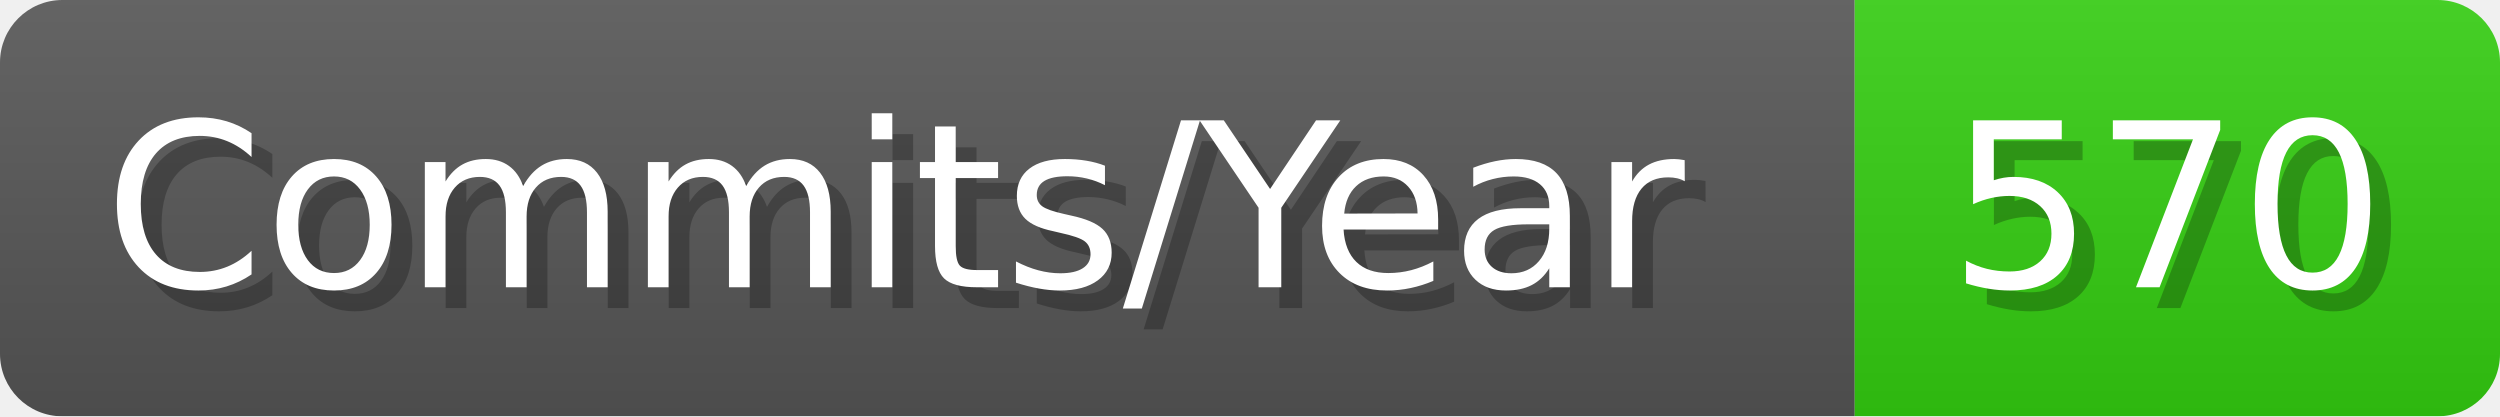
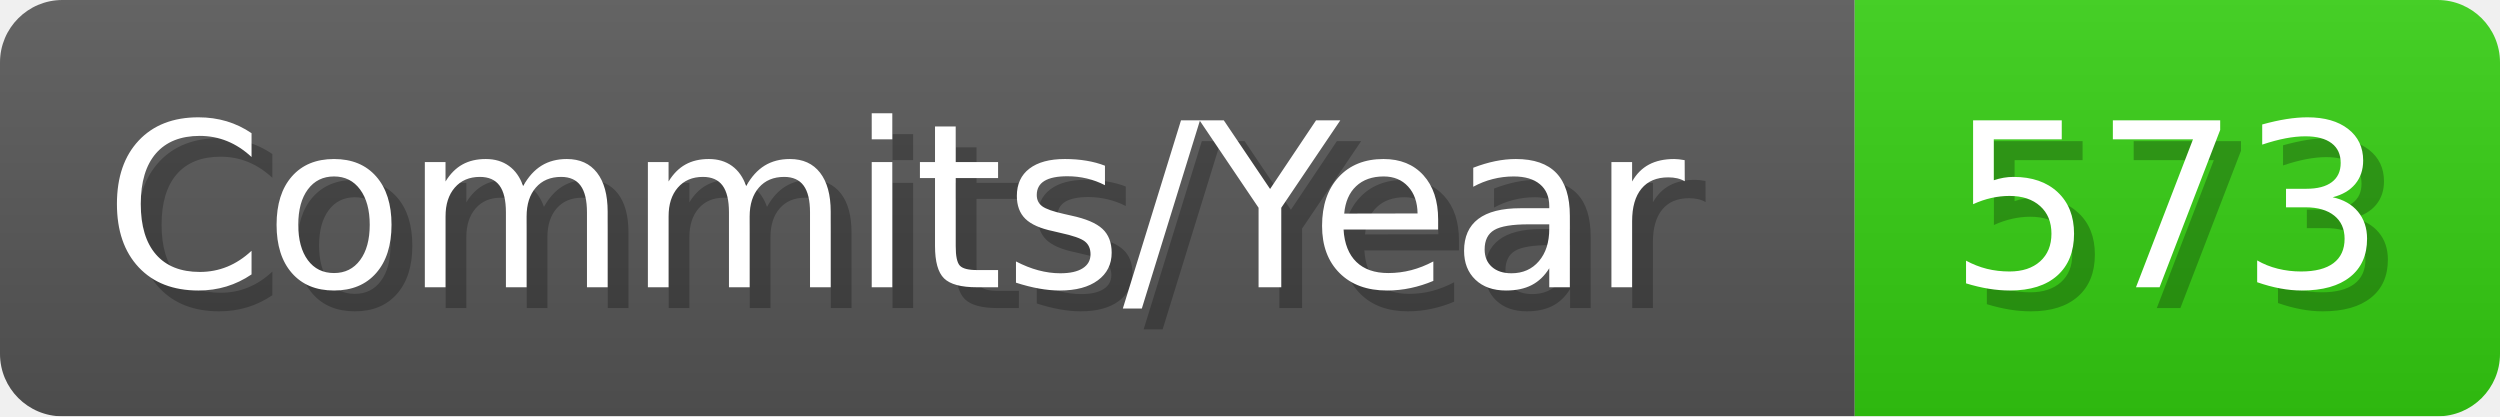
- <svg xmlns="http://www.w3.org/2000/svg" width="120.1" height="20" viewBox="0 0 1201 200" role="img" aria-label="Commits/Year: 570">
+ <svg xmlns="http://www.w3.org/2000/svg" width="120.1" height="20" viewBox="0 0 1201 200" role="img" aria-label="Commits/Year: 573">
  <linearGradient id="aUPdi" x2="0" y2="100%">
    <stop offset="0" stop-opacity=".1" stop-color="#EEE" />
    <stop offset="1" stop-opacity=".1" />
  </linearGradient>
  <mask id="WfAiQ">
    <rect width="1201" height="200" rx="30" fill="#FFF" />
  </mask>
  <g mask="url(#WfAiQ)">
    <rect width="891" height="200" fill="#555" />
    <rect width="310" height="200" fill="#3C1" x="891" />
    <rect width="1201" height="200" fill="url(#aUPdi)" />
  </g>
  <g aria-hidden="true" fill="#fff" text-anchor="start" font-family="Verdana,DejaVu Sans,sans-serif" font-size="110">
    <text x="60" y="148" textLength="791" fill="#000" opacity="0.25">Commits/Year</text>
    <text x="50" y="138" textLength="791">Commits/Year</text>
-     <text x="946" y="148" textLength="210" fill="#000" opacity="0.25">570</text>
-     <text x="936" y="138" textLength="210">570</text>
+     <text x="946" y="148" textLength="210" fill="#000" opacity="0.25">573</text>
+     <text x="936" y="138" textLength="210">573</text>
  </g>
</svg>
